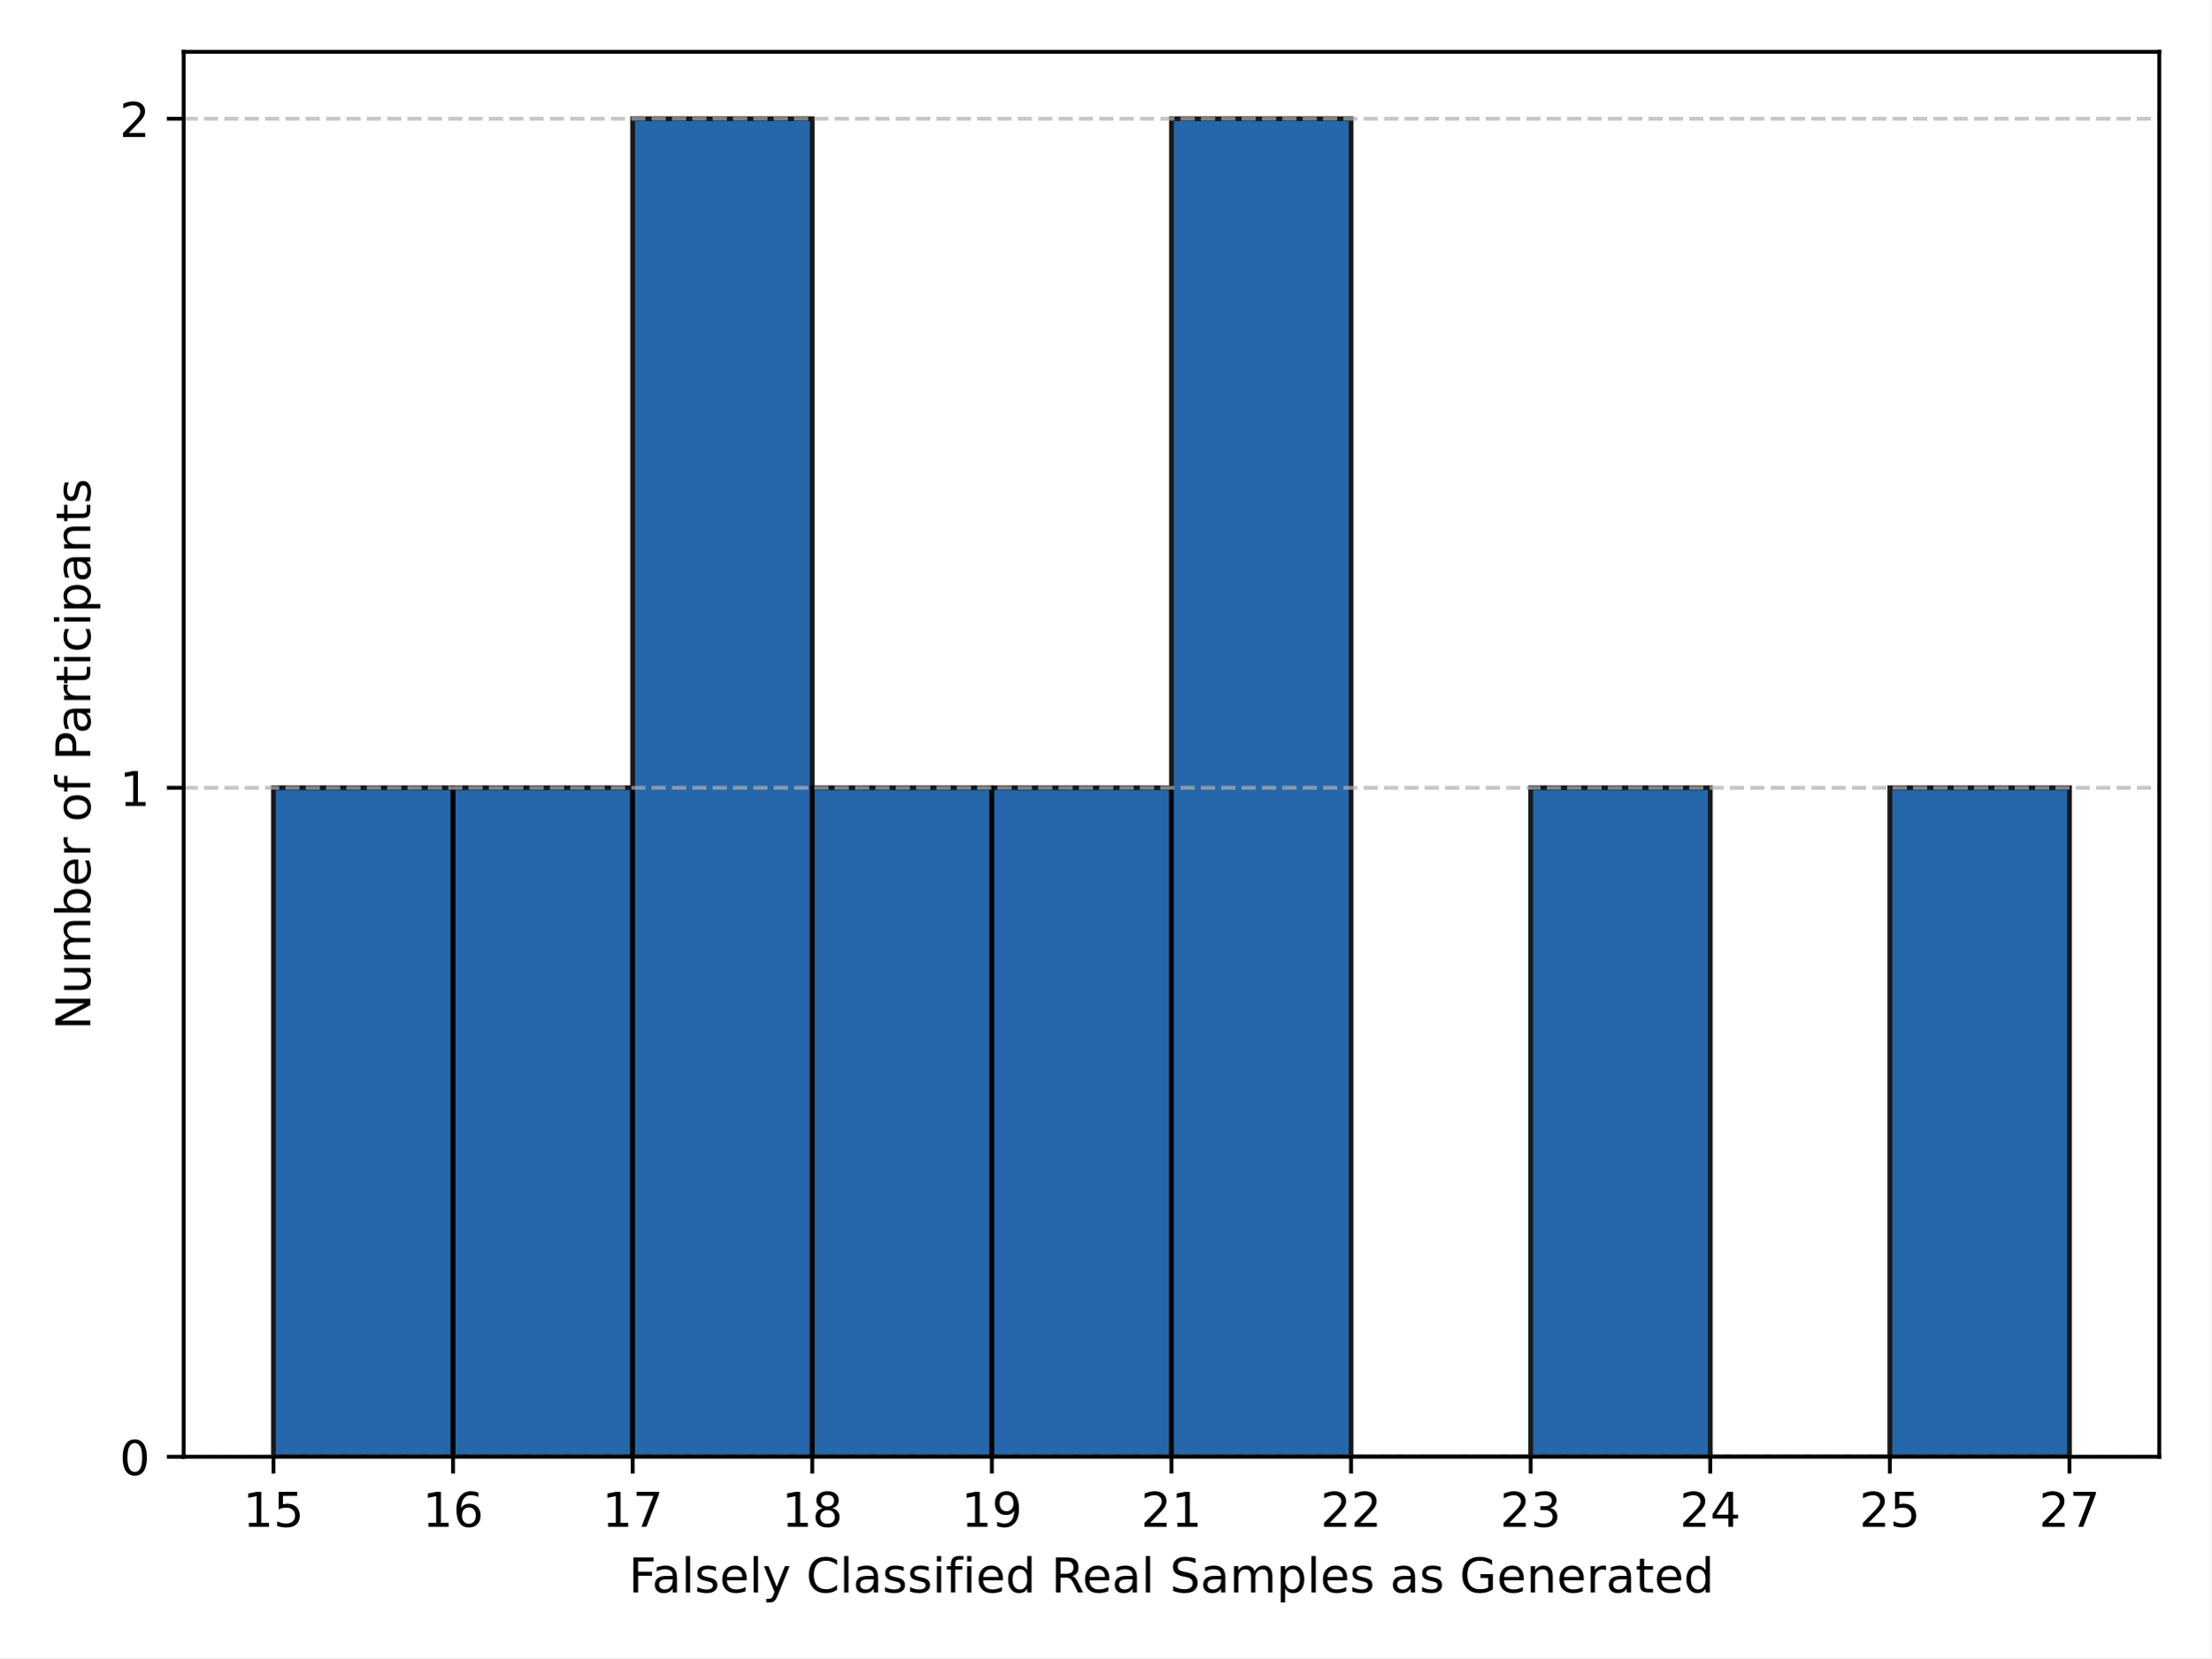
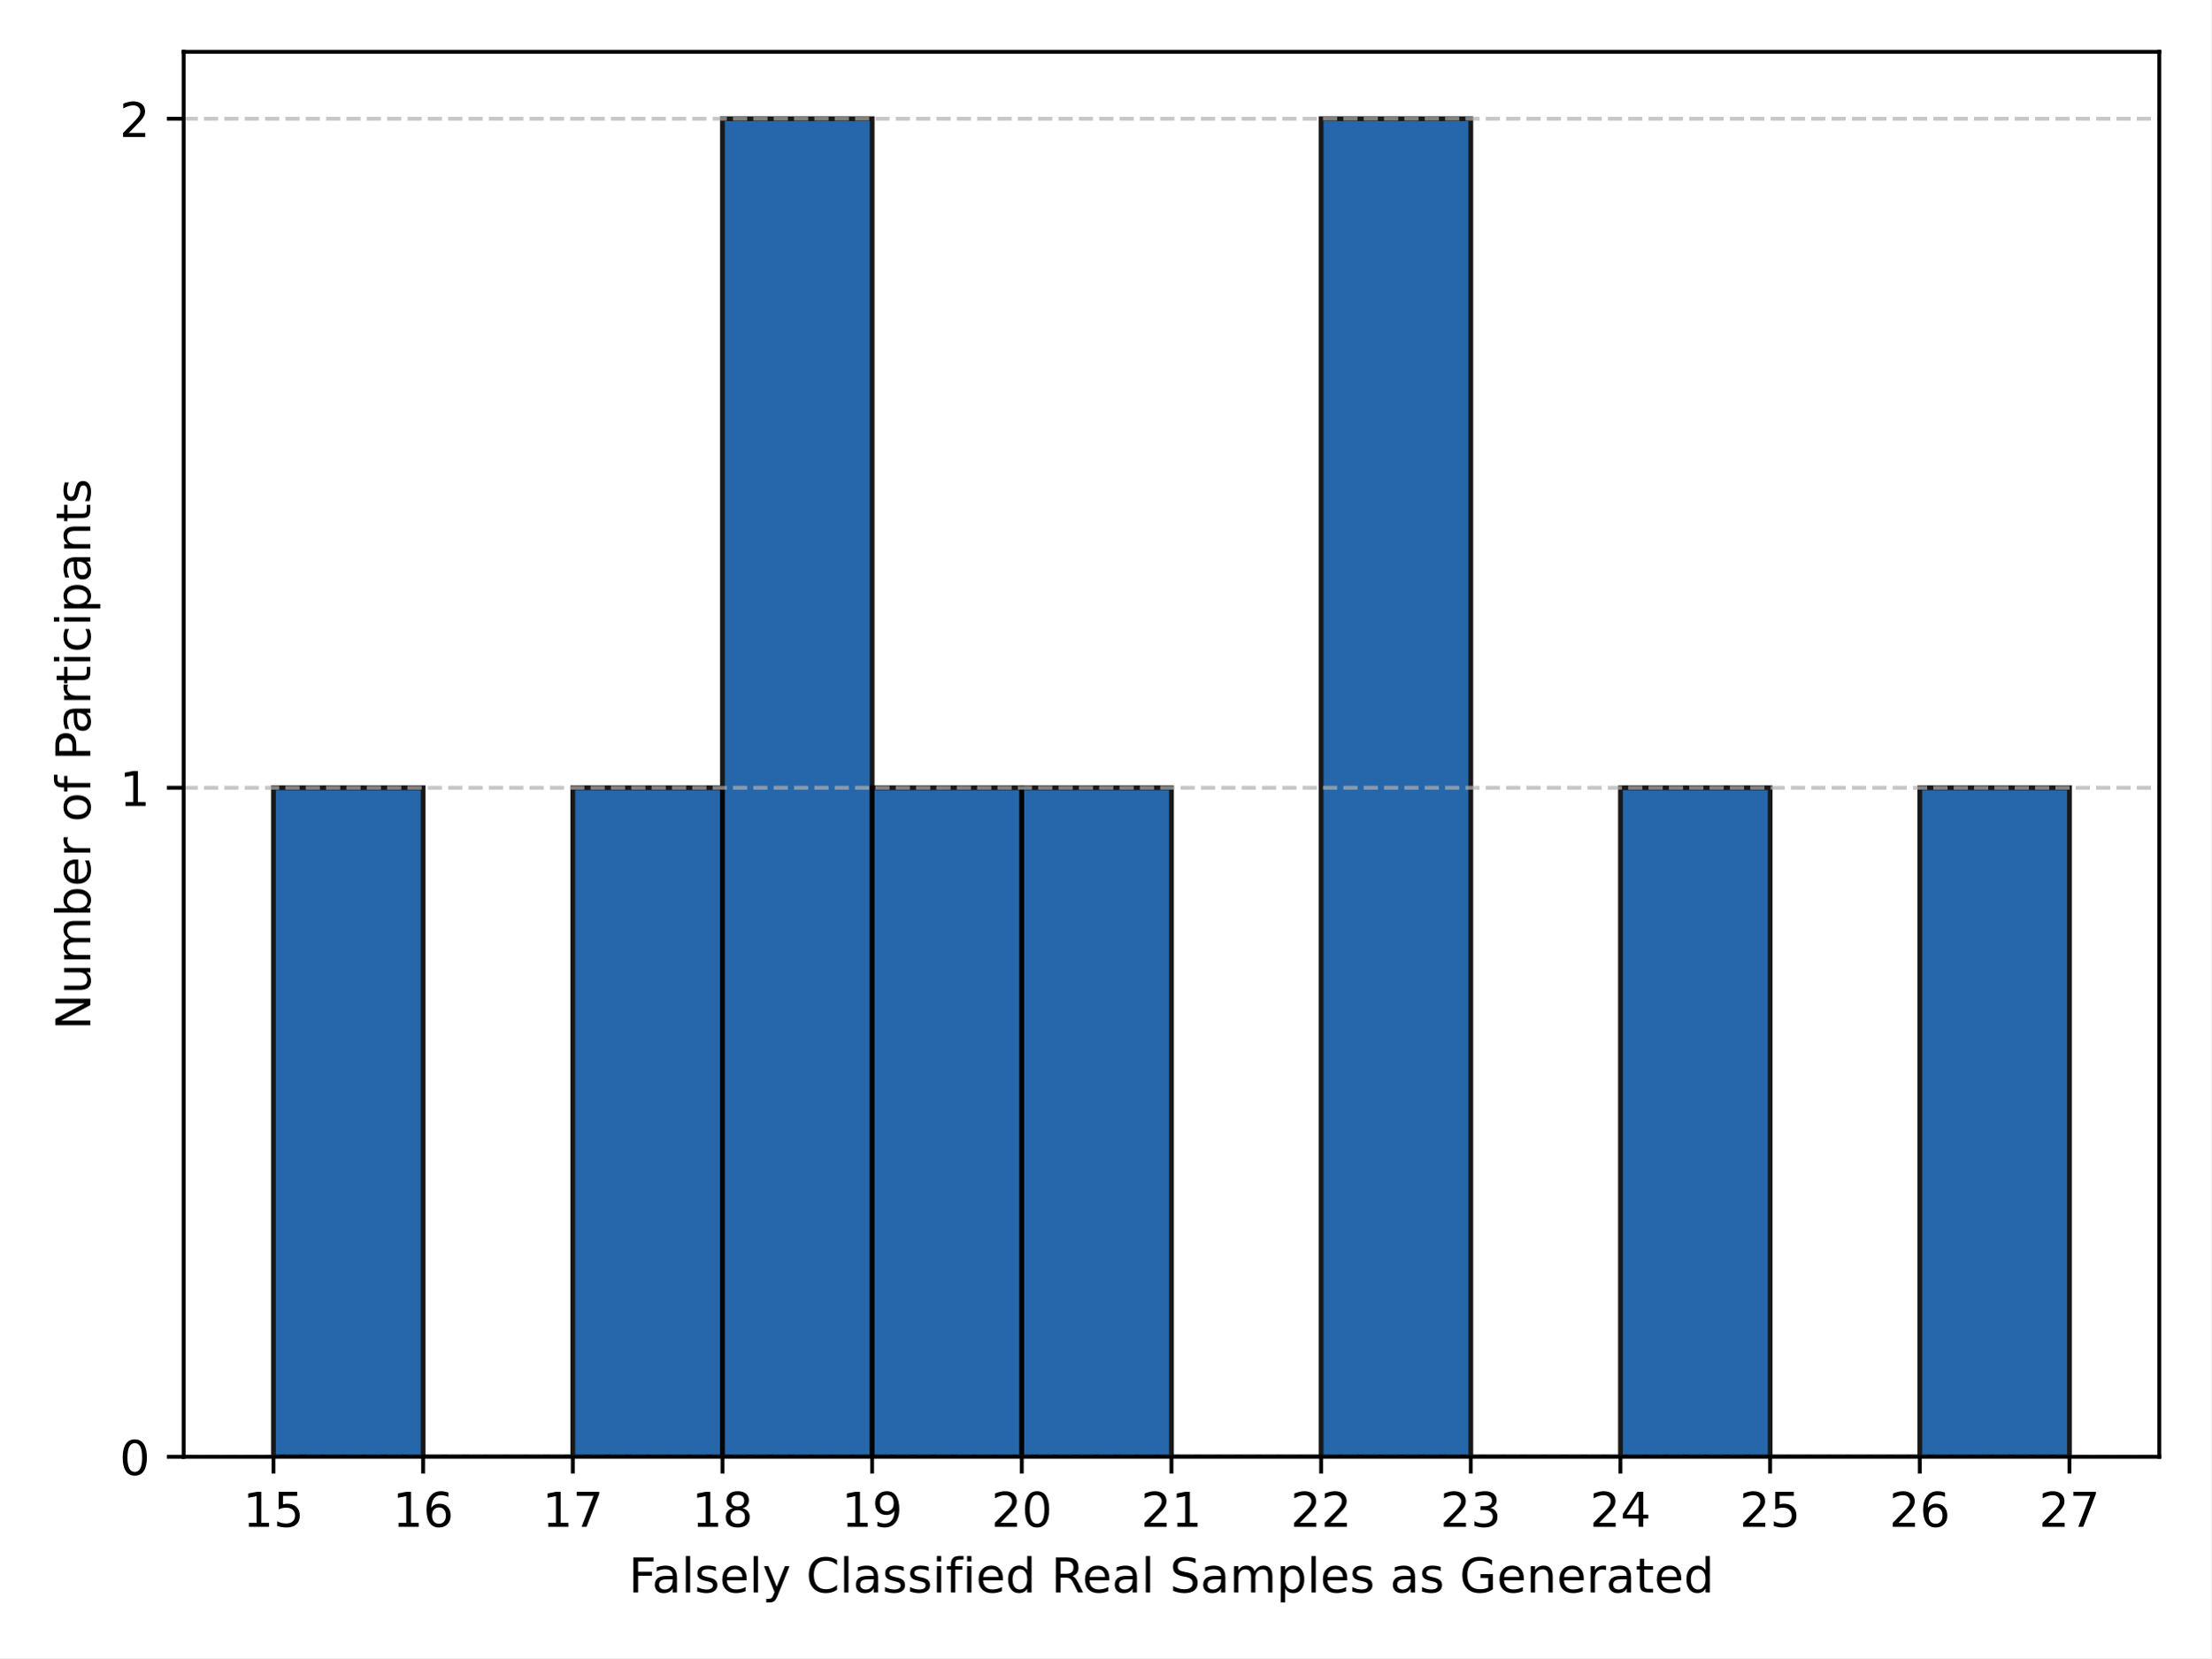
<svg xmlns="http://www.w3.org/2000/svg" xmlns:xlink="http://www.w3.org/1999/xlink" width="460.8pt" height="345.6pt" viewBox="0 0 460.8 345.6" version="1.1">
  <defs>
    <style type="text/css">*{stroke-linejoin: round; stroke-linecap: butt}</style>
  </defs>
  <g id="figure_1">
    <g id="patch_1">
      <path d="M 0 345.6  L 460.8 345.6  L 460.8 0  L 0 0  z " style="fill: #ffffff" />
    </g>
    <g id="axes_1">
      <g id="patch_2">
        <path d="M 38.27 303.64  L 450 303.64  L 450 10.8  L 38.27 10.8  z " style="fill: #ffffff" />
      </g>
      <g id="patch_3">
-         <path d="M 56.985 303.64  L 94.415 303.64  L 94.415 164.192  L 56.985 164.192  z " clip-path="url(#pb81be59c8c)" style="fill: #0d57a1; opacity: 0.9; stroke: #000000; stroke-linejoin: miter" />
+         <path d="M 56.985 303.64  L 88.177 303.64  L 88.177 164.192  L 56.985 164.192  z " clip-path="url(#p379c5cfa29)" style="fill: #0d57a1; opacity: 0.9; stroke: #000000; stroke-linejoin: miter" />
      </g>
      <g id="patch_4">
-         <path d="M 94.415 303.64  L 131.845 303.64  L 131.845 164.192  L 94.415 164.192  z " clip-path="url(#pb81be59c8c)" style="fill: #0d57a1; opacity: 0.9; stroke: #000000; stroke-linejoin: miter" />
+         <path d="M 88.177 303.64  L 119.368 303.64  L 119.368 303.64  L 88.177 303.64  z " clip-path="url(#p379c5cfa29)" style="fill: #0d57a1; opacity: 0.9; stroke: #000000; stroke-linejoin: miter" />
      </g>
      <g id="patch_5">
-         <path d="M 131.845 303.64  L 169.275 303.64  L 169.275 24.745  L 131.845 24.745  z " clip-path="url(#pb81be59c8c)" style="fill: #0d57a1; opacity: 0.9; stroke: #000000; stroke-linejoin: miter" />
+         <path d="M 119.368 303.64  L 150.56 303.64  L 150.56 164.192  L 119.368 164.192  z " clip-path="url(#p379c5cfa29)" style="fill: #0d57a1; opacity: 0.9; stroke: #000000; stroke-linejoin: miter" />
      </g>
      <g id="patch_6">
-         <path d="M 169.275 303.64  L 206.705 303.64  L 206.705 164.192  L 169.275 164.192  z " clip-path="url(#pb81be59c8c)" style="fill: #0d57a1; opacity: 0.9; stroke: #000000; stroke-linejoin: miter" />
+         <path d="M 150.56 303.64  L 181.752 303.64  L 181.752 24.745  L 150.56 24.745  z " clip-path="url(#p379c5cfa29)" style="fill: #0d57a1; opacity: 0.9; stroke: #000000; stroke-linejoin: miter" />
      </g>
      <g id="patch_7">
-         <path d="M 206.705 303.64  L 244.135 303.64  L 244.135 164.192  L 206.705 164.192  z " clip-path="url(#pb81be59c8c)" style="fill: #0d57a1; opacity: 0.9; stroke: #000000; stroke-linejoin: miter" />
+         <path d="M 181.752 303.64  L 212.943 303.64  L 212.943 164.192  L 181.752 164.192  z " clip-path="url(#p379c5cfa29)" style="fill: #0d57a1; opacity: 0.9; stroke: #000000; stroke-linejoin: miter" />
      </g>
      <g id="patch_8">
-         <path d="M 244.135 303.64  L 281.565 303.64  L 281.565 24.745  L 244.135 24.745  z " clip-path="url(#pb81be59c8c)" style="fill: #0d57a1; opacity: 0.9; stroke: #000000; stroke-linejoin: miter" />
+         <path d="M 212.943 303.64  L 244.135 303.64  L 244.135 164.192  L 212.943 164.192  z " clip-path="url(#p379c5cfa29)" style="fill: #0d57a1; opacity: 0.9; stroke: #000000; stroke-linejoin: miter" />
      </g>
      <g id="patch_9">
-         <path d="M 281.565 303.64  L 318.995 303.64  L 318.995 303.64  L 281.565 303.64  z " clip-path="url(#pb81be59c8c)" style="fill: #0d57a1; opacity: 0.9; stroke: #000000; stroke-linejoin: miter" />
+         <path d="M 244.135 303.64  L 275.327 303.64  L 275.327 303.64  L 244.135 303.64  z " clip-path="url(#p379c5cfa29)" style="fill: #0d57a1; opacity: 0.9; stroke: #000000; stroke-linejoin: miter" />
      </g>
      <g id="patch_10">
-         <path d="M 318.995 303.64  L 356.425 303.64  L 356.425 164.192  L 318.995 164.192  z " clip-path="url(#pb81be59c8c)" style="fill: #0d57a1; opacity: 0.9; stroke: #000000; stroke-linejoin: miter" />
+         <path d="M 275.327 303.64  L 306.518 303.64  L 306.518 24.745  L 275.327 24.745  z " clip-path="url(#p379c5cfa29)" style="fill: #0d57a1; opacity: 0.9; stroke: #000000; stroke-linejoin: miter" />
      </g>
      <g id="patch_11">
-         <path d="M 356.425 303.64  L 393.855 303.64  L 393.855 303.64  L 356.425 303.64  z " clip-path="url(#pb81be59c8c)" style="fill: #0d57a1; opacity: 0.9; stroke: #000000; stroke-linejoin: miter" />
+         <path d="M 306.518 303.64  L 337.71 303.64  L 337.71 303.64  L 306.518 303.64  z " clip-path="url(#p379c5cfa29)" style="fill: #0d57a1; opacity: 0.9; stroke: #000000; stroke-linejoin: miter" />
      </g>
      <g id="patch_12">
-         <path d="M 393.855 303.64  L 431.285 303.64  L 431.285 164.192  L 393.855 164.192  z " clip-path="url(#pb81be59c8c)" style="fill: #0d57a1; opacity: 0.9; stroke: #000000; stroke-linejoin: miter" />
+         <path d="M 337.71 303.64  L 368.902 303.64  L 368.902 164.192  L 337.71 164.192  z " clip-path="url(#p379c5cfa29)" style="fill: #0d57a1; opacity: 0.9; stroke: #000000; stroke-linejoin: miter" />
+       </g>
+       <g id="patch_13">
+         <path d="M 368.902 303.64  L 400.093 303.64  L 400.093 303.64  L 368.902 303.64  z " clip-path="url(#p379c5cfa29)" style="fill: #0d57a1; opacity: 0.9; stroke: #000000; stroke-linejoin: miter" />
+       </g>
+       <g id="patch_14">
+         <path d="M 400.093 303.64  L 431.285 303.64  L 431.285 164.192  L 400.093 164.192  z " clip-path="url(#p379c5cfa29)" style="fill: #0d57a1; opacity: 0.9; stroke: #000000; stroke-linejoin: miter" />
      </g>
      <g id="matplotlib.axis_1">
        <g id="xtick_1">
          <g id="line2d_1">
            <defs>
-               <path id="mfc65975e6f" d="M 0 0  L 0 3.5  " style="stroke: #000000; stroke-width: 0.8" />
+               <path id="m7f530a72d5" d="M 0 0  L 0 3.5  " style="stroke: #000000; stroke-width: 0.8" />
            </defs>
            <g>
-               <use xlink:href="#mfc65975e6f" x="56.985" y="303.64" style="stroke: #000000; stroke-width: 0.8" />
+               <use xlink:href="#m7f530a72d5" x="56.985" y="303.64" style="stroke: #000000; stroke-width: 0.8" />
            </g>
          </g>
          <g id="text_1">
            <g transform="translate(50.6225 318.2384) scale(0.1 -0.1)">
              <defs>
                <path id="DejaVuSans-31" d="M 794 531  L 1825 531  L 1825 4091  L 703 3866  L 703 4441  L 1819 4666  L 2450 4666  L 2450 531  L 3481 531  L 3481 0  L 794 0  L 794 531  z " transform="scale(0.015625)" />
                <path id="DejaVuSans-35" d="M 691 4666  L 3169 4666  L 3169 4134  L 1269 4134  L 1269 2991  Q 1406 3038 1543 3061  Q 1681 3084 1819 3084  Q 2600 3084 3056 2656  Q 3513 2228 3513 1497  Q 3513 744 3044 326  Q 2575 -91 1722 -91  Q 1428 -91 1123 -41  Q 819 9 494 109  L 494 744  Q 775 591 1075 516  Q 1375 441 1709 441  Q 2250 441 2565 725  Q 2881 1009 2881 1497  Q 2881 1984 2565 2268  Q 2250 2553 1709 2553  Q 1456 2553 1204 2497  Q 953 2441 691 2322  L 691 4666  z " transform="scale(0.015625)" />
              </defs>
              <use xlink:href="#DejaVuSans-31" />
              <use xlink:href="#DejaVuSans-35" x="63.623" />
            </g>
          </g>
        </g>
        <g id="xtick_2">
          <g id="line2d_2">
            <g>
-               <use xlink:href="#mfc65975e6f" x="94.415" y="303.64" style="stroke: #000000; stroke-width: 0.8" />
+               <use xlink:href="#m7f530a72d5" x="88.177" y="303.64" style="stroke: #000000; stroke-width: 0.8" />
            </g>
          </g>
          <g id="text_2">
-             <g transform="translate(88.0525 318.2384) scale(0.1 -0.1)">
+             <g transform="translate(81.81417 318.2384) scale(0.1 -0.1)">
              <defs>
                <path id="DejaVuSans-36" d="M 2113 2584  Q 1688 2584 1439 2293  Q 1191 2003 1191 1497  Q 1191 994 1439 701  Q 1688 409 2113 409  Q 2538 409 2786 701  Q 3034 994 3034 1497  Q 3034 2003 2786 2293  Q 2538 2584 2113 2584  z M 3366 4563  L 3366 3988  Q 3128 4100 2886 4159  Q 2644 4219 2406 4219  Q 1781 4219 1451 3797  Q 1122 3375 1075 2522  Q 1259 2794 1537 2939  Q 1816 3084 2150 3084  Q 2853 3084 3261 2657  Q 3669 2231 3669 1497  Q 3669 778 3244 343  Q 2819 -91 2113 -91  Q 1303 -91 875 529  Q 447 1150 447 2328  Q 447 3434 972 4092  Q 1497 4750 2381 4750  Q 2619 4750 2861 4703  Q 3103 4656 3366 4563  z " transform="scale(0.015625)" />
              </defs>
              <use xlink:href="#DejaVuSans-31" />
              <use xlink:href="#DejaVuSans-36" x="63.623" />
            </g>
          </g>
        </g>
        <g id="xtick_3">
          <g id="line2d_3">
            <g>
-               <use xlink:href="#mfc65975e6f" x="131.845" y="303.64" style="stroke: #000000; stroke-width: 0.8" />
+               <use xlink:href="#m7f530a72d5" x="119.368" y="303.64" style="stroke: #000000; stroke-width: 0.8" />
            </g>
          </g>
          <g id="text_3">
-             <g transform="translate(125.4825 318.2384) scale(0.1 -0.1)">
+             <g transform="translate(113.0058 318.2384) scale(0.1 -0.1)">
              <defs>
                <path id="DejaVuSans-37" d="M 525 4666  L 3525 4666  L 3525 4397  L 1831 0  L 1172 0  L 2766 4134  L 525 4134  L 525 4666  z " transform="scale(0.015625)" />
              </defs>
              <use xlink:href="#DejaVuSans-31" />
              <use xlink:href="#DejaVuSans-37" x="63.623" />
            </g>
          </g>
        </g>
        <g id="xtick_4">
          <g id="line2d_4">
            <g>
-               <use xlink:href="#mfc65975e6f" x="169.275" y="303.64" style="stroke: #000000; stroke-width: 0.8" />
+               <use xlink:href="#m7f530a72d5" x="150.56" y="303.64" style="stroke: #000000; stroke-width: 0.8" />
            </g>
          </g>
          <g id="text_4">
-             <g transform="translate(162.9125 318.2384) scale(0.1 -0.1)">
+             <g transform="translate(144.1975 318.2384) scale(0.1 -0.1)">
              <defs>
                <path id="DejaVuSans-38" d="M 2034 2216  Q 1584 2216 1326 1975  Q 1069 1734 1069 1313  Q 1069 891 1326 650  Q 1584 409 2034 409  Q 2484 409 2743 651  Q 3003 894 3003 1313  Q 3003 1734 2745 1975  Q 2488 2216 2034 2216  z M 1403 2484  Q 997 2584 770 2862  Q 544 3141 544 3541  Q 544 4100 942 4425  Q 1341 4750 2034 4750  Q 2731 4750 3128 4425  Q 3525 4100 3525 3541  Q 3525 3141 3298 2862  Q 3072 2584 2669 2484  Q 3125 2378 3379 2068  Q 3634 1759 3634 1313  Q 3634 634 3220 271  Q 2806 -91 2034 -91  Q 1263 -91 848 271  Q 434 634 434 1313  Q 434 1759 690 2068  Q 947 2378 1403 2484  z M 1172 3481  Q 1172 3119 1398 2916  Q 1625 2713 2034 2713  Q 2441 2713 2670 2916  Q 2900 3119 2900 3481  Q 2900 3844 2670 4047  Q 2441 4250 2034 4250  Q 1625 4250 1398 4047  Q 1172 3844 1172 3481  z " transform="scale(0.015625)" />
              </defs>
              <use xlink:href="#DejaVuSans-31" />
              <use xlink:href="#DejaVuSans-38" x="63.623" />
            </g>
          </g>
        </g>
        <g id="xtick_5">
          <g id="line2d_5">
            <g>
-               <use xlink:href="#mfc65975e6f" x="206.705" y="303.64" style="stroke: #000000; stroke-width: 0.8" />
+               <use xlink:href="#m7f530a72d5" x="181.752" y="303.64" style="stroke: #000000; stroke-width: 0.8" />
            </g>
          </g>
          <g id="text_5">
-             <g transform="translate(200.3425 318.2384) scale(0.1 -0.1)">
+             <g transform="translate(175.3892 318.2384) scale(0.1 -0.1)">
              <defs>
                <path id="DejaVuSans-39" d="M 703 97  L 703 672  Q 941 559 1184 500  Q 1428 441 1663 441  Q 2288 441 2617 861  Q 2947 1281 2994 2138  Q 2813 1869 2534 1725  Q 2256 1581 1919 1581  Q 1219 1581 811 2004  Q 403 2428 403 3163  Q 403 3881 828 4315  Q 1253 4750 1959 4750  Q 2769 4750 3195 4129  Q 3622 3509 3622 2328  Q 3622 1225 3098 567  Q 2575 -91 1691 -91  Q 1453 -91 1209 -44  Q 966 3 703 97  z M 1959 2075  Q 2384 2075 2632 2365  Q 2881 2656 2881 3163  Q 2881 3666 2632 3958  Q 2384 4250 1959 4250  Q 1534 4250 1286 3958  Q 1038 3666 1038 3163  Q 1038 2656 1286 2365  Q 1534 2075 1959 2075  z " transform="scale(0.015625)" />
              </defs>
              <use xlink:href="#DejaVuSans-31" />
              <use xlink:href="#DejaVuSans-39" x="63.623" />
            </g>
          </g>
        </g>
        <g id="xtick_6">
          <g id="line2d_6">
            <g>
-               <use xlink:href="#mfc65975e6f" x="244.135" y="303.64" style="stroke: #000000; stroke-width: 0.8" />
+               <use xlink:href="#m7f530a72d5" x="212.943" y="303.64" style="stroke: #000000; stroke-width: 0.8" />
            </g>
          </g>
          <g id="text_6">
-             <g transform="translate(237.7725 318.2384) scale(0.1 -0.1)">
+             <g transform="translate(206.5808 318.2384) scale(0.1 -0.1)">
              <defs>
                <path id="DejaVuSans-32" d="M 1228 531  L 3431 531  L 3431 0  L 469 0  L 469 531  Q 828 903 1448 1529  Q 2069 2156 2228 2338  Q 2531 2678 2651 2914  Q 2772 3150 2772 3378  Q 2772 3750 2511 3984  Q 2250 4219 1831 4219  Q 1534 4219 1204 4116  Q 875 4013 500 3803  L 500 4441  Q 881 4594 1212 4672  Q 1544 4750 1819 4750  Q 2544 4750 2975 4387  Q 3406 4025 3406 3419  Q 3406 3131 3298 2873  Q 3191 2616 2906 2266  Q 2828 2175 2409 1742  Q 1991 1309 1228 531  z " transform="scale(0.015625)" />
-               </defs>
-               <use xlink:href="#DejaVuSans-32" />
-               <use xlink:href="#DejaVuSans-31" x="63.623" />
+                 <path id="DejaVuSans-30" d="M 2034 4250  Q 1547 4250 1301 3770  Q 1056 3291 1056 2328  Q 1056 1369 1301 889  Q 1547 409 2034 409  Q 2525 409 2770 889  Q 3016 1369 3016 2328  Q 3016 3291 2770 3770  Q 2525 4250 2034 4250  z M 2034 4750  Q 2819 4750 3233 4129  Q 3647 3509 3647 2328  Q 3647 1150 3233 529  Q 2819 -91 2034 -91  Q 1250 -91 836 529  Q 422 1150 422 2328  Q 422 3509 836 4129  Q 1250 4750 2034 4750  z " transform="scale(0.015625)" />
+               </defs>
+               <use xlink:href="#DejaVuSans-32" />
+               <use xlink:href="#DejaVuSans-30" x="63.623" />
            </g>
          </g>
        </g>
        <g id="xtick_7">
          <g id="line2d_7">
            <g>
-               <use xlink:href="#mfc65975e6f" x="281.565" y="303.64" style="stroke: #000000; stroke-width: 0.8" />
+               <use xlink:href="#m7f530a72d5" x="244.135" y="303.64" style="stroke: #000000; stroke-width: 0.8" />
            </g>
          </g>
          <g id="text_7">
-             <g transform="translate(275.2025 318.2384) scale(0.1 -0.1)">
-               <use xlink:href="#DejaVuSans-32" />
-               <use xlink:href="#DejaVuSans-32" x="63.623" />
+             <g transform="translate(237.7725 318.2384) scale(0.1 -0.1)">
+               <use xlink:href="#DejaVuSans-32" />
+               <use xlink:href="#DejaVuSans-31" x="63.623" />
            </g>
          </g>
        </g>
        <g id="xtick_8">
          <g id="line2d_8">
            <g>
-               <use xlink:href="#mfc65975e6f" x="318.995" y="303.64" style="stroke: #000000; stroke-width: 0.8" />
+               <use xlink:href="#m7f530a72d5" x="275.327" y="303.64" style="stroke: #000000; stroke-width: 0.8" />
            </g>
          </g>
          <g id="text_8">
-             <g transform="translate(312.6325 318.2384) scale(0.1 -0.1)">
-               <defs>
-                 <path id="DejaVuSans-33" d="M 2597 2516  Q 3050 2419 3304 2112  Q 3559 1806 3559 1356  Q 3559 666 3084 287  Q 2609 -91 1734 -91  Q 1441 -91 1130 -33  Q 819 25 488 141  L 488 750  Q 750 597 1062 519  Q 1375 441 1716 441  Q 2309 441 2620 675  Q 2931 909 2931 1356  Q 2931 1769 2642 2001  Q 2353 2234 1838 2234  L 1294 2234  L 1294 2753  L 1863 2753  Q 2328 2753 2575 2939  Q 2822 3125 2822 3475  Q 2822 3834 2567 4026  Q 2313 4219 1838 4219  Q 1578 4219 1281 4162  Q 984 4106 628 3988  L 628 4550  Q 988 4650 1302 4700  Q 1616 4750 1894 4750  Q 2613 4750 3031 4423  Q 3450 4097 3450 3541  Q 3450 3153 3228 2886  Q 3006 2619 2597 2516  z " transform="scale(0.015625)" />
-               </defs>
-               <use xlink:href="#DejaVuSans-32" />
-               <use xlink:href="#DejaVuSans-33" x="63.623" />
+             <g transform="translate(268.9642 318.2384) scale(0.1 -0.1)">
+               <use xlink:href="#DejaVuSans-32" />
+               <use xlink:href="#DejaVuSans-32" x="63.623" />
            </g>
          </g>
        </g>
        <g id="xtick_9">
          <g id="line2d_9">
            <g>
-               <use xlink:href="#mfc65975e6f" x="356.425" y="303.64" style="stroke: #000000; stroke-width: 0.8" />
+               <use xlink:href="#m7f530a72d5" x="306.518" y="303.64" style="stroke: #000000; stroke-width: 0.8" />
            </g>
          </g>
          <g id="text_9">
-             <g transform="translate(350.0625 318.2384) scale(0.1 -0.1)">
-               <defs>
-                 <path id="DejaVuSans-34" d="M 2419 4116  L 825 1625  L 2419 1625  L 2419 4116  z M 2253 4666  L 3047 4666  L 3047 1625  L 3713 1625  L 3713 1100  L 3047 1100  L 3047 0  L 2419 0  L 2419 1100  L 313 1100  L 313 1709  L 2253 4666  z " transform="scale(0.015625)" />
-               </defs>
-               <use xlink:href="#DejaVuSans-32" />
-               <use xlink:href="#DejaVuSans-34" x="63.623" />
+             <g transform="translate(300.1558 318.2384) scale(0.1 -0.1)">
+               <defs>
+                 <path id="DejaVuSans-33" d="M 2597 2516  Q 3050 2419 3304 2112  Q 3559 1806 3559 1356  Q 3559 666 3084 287  Q 2609 -91 1734 -91  Q 1441 -91 1130 -33  Q 819 25 488 141  L 488 750  Q 750 597 1062 519  Q 1375 441 1716 441  Q 2309 441 2620 675  Q 2931 909 2931 1356  Q 2931 1769 2642 2001  Q 2353 2234 1838 2234  L 1294 2234  L 1294 2753  L 1863 2753  Q 2328 2753 2575 2939  Q 2822 3125 2822 3475  Q 2822 3834 2567 4026  Q 2313 4219 1838 4219  Q 1578 4219 1281 4162  Q 984 4106 628 3988  L 628 4550  Q 988 4650 1302 4700  Q 1616 4750 1894 4750  Q 2613 4750 3031 4423  Q 3450 4097 3450 3541  Q 3450 3153 3228 2886  Q 3006 2619 2597 2516  z " transform="scale(0.015625)" />
+               </defs>
+               <use xlink:href="#DejaVuSans-32" />
+               <use xlink:href="#DejaVuSans-33" x="63.623" />
            </g>
          </g>
        </g>
        <g id="xtick_10">
          <g id="line2d_10">
            <g>
-               <use xlink:href="#mfc65975e6f" x="393.855" y="303.64" style="stroke: #000000; stroke-width: 0.8" />
+               <use xlink:href="#m7f530a72d5" x="337.71" y="303.64" style="stroke: #000000; stroke-width: 0.8" />
            </g>
          </g>
          <g id="text_10">
-             <g transform="translate(387.4925 318.2384) scale(0.1 -0.1)">
-               <use xlink:href="#DejaVuSans-32" />
-               <use xlink:href="#DejaVuSans-35" x="63.623" />
+             <g transform="translate(331.3475 318.2384) scale(0.1 -0.1)">
+               <defs>
+                 <path id="DejaVuSans-34" d="M 2419 4116  L 825 1625  L 2419 1625  L 2419 4116  z M 2253 4666  L 3047 4666  L 3047 1625  L 3713 1625  L 3713 1100  L 3047 1100  L 3047 0  L 2419 0  L 2419 1100  L 313 1100  L 313 1709  L 2253 4666  z " transform="scale(0.015625)" />
+               </defs>
+               <use xlink:href="#DejaVuSans-32" />
+               <use xlink:href="#DejaVuSans-34" x="63.623" />
            </g>
          </g>
        </g>
        <g id="xtick_11">
          <g id="line2d_11">
            <g>
-               <use xlink:href="#mfc65975e6f" x="431.285" y="303.64" style="stroke: #000000; stroke-width: 0.8" />
+               <use xlink:href="#m7f530a72d5" x="368.902" y="303.64" style="stroke: #000000; stroke-width: 0.8" />
            </g>
          </g>
          <g id="text_11">
+             <g transform="translate(362.5392 318.2384) scale(0.1 -0.1)">
+               <use xlink:href="#DejaVuSans-32" />
+               <use xlink:href="#DejaVuSans-35" x="63.623" />
+             </g>
+           </g>
+         </g>
+         <g id="xtick_12">
+           <g id="line2d_12">
+             <g>
+               <use xlink:href="#m7f530a72d5" x="400.093" y="303.64" style="stroke: #000000; stroke-width: 0.8" />
+             </g>
+           </g>
+           <g id="text_12">
+             <g transform="translate(393.7308 318.2384) scale(0.1 -0.1)">
+               <use xlink:href="#DejaVuSans-32" />
+               <use xlink:href="#DejaVuSans-36" x="63.623" />
+             </g>
+           </g>
+         </g>
+         <g id="xtick_13">
+           <g id="line2d_13">
+             <g>
+               <use xlink:href="#m7f530a72d5" x="431.285" y="303.64" style="stroke: #000000; stroke-width: 0.8" />
+             </g>
+           </g>
+           <g id="text_13">
            <g transform="translate(424.9225 318.2384) scale(0.1 -0.1)">
              <use xlink:href="#DejaVuSans-32" />
              <use xlink:href="#DejaVuSans-37" x="63.623" />
            </g>
          </g>
        </g>
-         <g id="text_12">
+         <g id="text_14">
          <g transform="translate(131.017 331.9166) scale(0.1 -0.1)">
            <defs>
              <path id="DejaVuSans-46" d="M 628 4666  L 3309 4666  L 3309 4134  L 1259 4134  L 1259 2759  L 3109 2759  L 3109 2228  L 1259 2228  L 1259 0  L 628 0  L 628 4666  z " transform="scale(0.015625)" />
              <path id="DejaVuSans-61" d="M 2194 1759  Q 1497 1759 1228 1600  Q 959 1441 959 1056  Q 959 750 1161 570  Q 1363 391 1709 391  Q 2188 391 2477 730  Q 2766 1069 2766 1631  L 2766 1759  L 2194 1759  z M 3341 1997  L 3341 0  L 2766 0  L 2766 531  Q 2569 213 2275 61  Q 1981 -91 1556 -91  Q 1019 -91 701 211  Q 384 513 384 1019  Q 384 1609 779 1909  Q 1175 2209 1959 2209  L 2766 2209  L 2766 2266  Q 2766 2663 2505 2880  Q 2244 3097 1772 3097  Q 1472 3097 1187 3025  Q 903 2953 641 2809  L 641 3341  Q 956 3463 1253 3523  Q 1550 3584 1831 3584  Q 2591 3584 2966 3190  Q 3341 2797 3341 1997  z " transform="scale(0.015625)" />
              <path id="DejaVuSans-6c" d="M 603 4863  L 1178 4863  L 1178 0  L 603 0  L 603 4863  z " transform="scale(0.015625)" />
              <path id="DejaVuSans-73" d="M 2834 3397  L 2834 2853  Q 2591 2978 2328 3040  Q 2066 3103 1784 3103  Q 1356 3103 1142 2972  Q 928 2841 928 2578  Q 928 2378 1081 2264  Q 1234 2150 1697 2047  L 1894 2003  Q 2506 1872 2764 1633  Q 3022 1394 3022 966  Q 3022 478 2636 193  Q 2250 -91 1575 -91  Q 1294 -91 989 -36  Q 684 19 347 128  L 347 722  Q 666 556 975 473  Q 1284 391 1588 391  Q 1994 391 2212 530  Q 2431 669 2431 922  Q 2431 1156 2273 1281  Q 2116 1406 1581 1522  L 1381 1569  Q 847 1681 609 1914  Q 372 2147 372 2553  Q 372 3047 722 3315  Q 1072 3584 1716 3584  Q 2034 3584 2315 3537  Q 2597 3491 2834 3397  z " transform="scale(0.015625)" />
              <path id="DejaVuSans-65" d="M 3597 1894  L 3597 1613  L 953 1613  Q 991 1019 1311 708  Q 1631 397 2203 397  Q 2534 397 2845 478  Q 3156 559 3463 722  L 3463 178  Q 3153 47 2828 -22  Q 2503 -91 2169 -91  Q 1331 -91 842 396  Q 353 884 353 1716  Q 353 2575 817 3079  Q 1281 3584 2069 3584  Q 2775 3584 3186 3129  Q 3597 2675 3597 1894  z M 3022 2063  Q 3016 2534 2758 2815  Q 2500 3097 2075 3097  Q 1594 3097 1305 2825  Q 1016 2553 972 2059  L 3022 2063  z " transform="scale(0.015625)" />
              <path id="DejaVuSans-79" d="M 2059 -325  Q 1816 -950 1584 -1140  Q 1353 -1331 966 -1331  L 506 -1331  L 506 -850  L 844 -850  Q 1081 -850 1212 -737  Q 1344 -625 1503 -206  L 1606 56  L 191 3500  L 800 3500  L 1894 763  L 2988 3500  L 3597 3500  L 2059 -325  z " transform="scale(0.015625)" />
              <path id="DejaVuSans-20" transform="scale(0.015625)" />
              <path id="DejaVuSans-43" d="M 4122 4306  L 4122 3641  Q 3803 3938 3442 4084  Q 3081 4231 2675 4231  Q 1875 4231 1450 3742  Q 1025 3253 1025 2328  Q 1025 1406 1450 917  Q 1875 428 2675 428  Q 3081 428 3442 575  Q 3803 722 4122 1019  L 4122 359  Q 3791 134 3420 21  Q 3050 -91 2638 -91  Q 1578 -91 968 557  Q 359 1206 359 2328  Q 359 3453 968 4101  Q 1578 4750 2638 4750  Q 3056 4750 3426 4639  Q 3797 4528 4122 4306  z " transform="scale(0.015625)" />
              <path id="DejaVuSans-69" d="M 603 3500  L 1178 3500  L 1178 0  L 603 0  L 603 3500  z M 603 4863  L 1178 4863  L 1178 4134  L 603 4134  L 603 4863  z " transform="scale(0.015625)" />
              <path id="DejaVuSans-66" d="M 2375 4863  L 2375 4384  L 1825 4384  Q 1516 4384 1395 4259  Q 1275 4134 1275 3809  L 1275 3500  L 2222 3500  L 2222 3053  L 1275 3053  L 1275 0  L 697 0  L 697 3053  L 147 3053  L 147 3500  L 697 3500  L 697 3744  Q 697 4328 969 4595  Q 1241 4863 1831 4863  L 2375 4863  z " transform="scale(0.015625)" />
              <path id="DejaVuSans-64" d="M 2906 2969  L 2906 4863  L 3481 4863  L 3481 0  L 2906 0  L 2906 525  Q 2725 213 2448 61  Q 2172 -91 1784 -91  Q 1150 -91 751 415  Q 353 922 353 1747  Q 353 2572 751 3078  Q 1150 3584 1784 3584  Q 2172 3584 2448 3432  Q 2725 3281 2906 2969  z M 947 1747  Q 947 1113 1208 752  Q 1469 391 1925 391  Q 2381 391 2643 752  Q 2906 1113 2906 1747  Q 2906 2381 2643 2742  Q 2381 3103 1925 3103  Q 1469 3103 1208 2742  Q 947 2381 947 1747  z " transform="scale(0.015625)" />
              <path id="DejaVuSans-52" d="M 2841 2188  Q 3044 2119 3236 1894  Q 3428 1669 3622 1275  L 4263 0  L 3584 0  L 2988 1197  Q 2756 1666 2539 1819  Q 2322 1972 1947 1972  L 1259 1972  L 1259 0  L 628 0  L 628 4666  L 2053 4666  Q 2853 4666 3247 4331  Q 3641 3997 3641 3322  Q 3641 2881 3436 2590  Q 3231 2300 2841 2188  z M 1259 4147  L 1259 2491  L 2053 2491  Q 2509 2491 2742 2702  Q 2975 2913 2975 3322  Q 2975 3731 2742 3939  Q 2509 4147 2053 4147  L 1259 4147  z " transform="scale(0.015625)" />
              <path id="DejaVuSans-53" d="M 3425 4513  L 3425 3897  Q 3066 4069 2747 4153  Q 2428 4238 2131 4238  Q 1616 4238 1336 4038  Q 1056 3838 1056 3469  Q 1056 3159 1242 3001  Q 1428 2844 1947 2747  L 2328 2669  Q 3034 2534 3370 2195  Q 3706 1856 3706 1288  Q 3706 609 3251 259  Q 2797 -91 1919 -91  Q 1588 -91 1214 -16  Q 841 59 441 206  L 441 856  Q 825 641 1194 531  Q 1563 422 1919 422  Q 2459 422 2753 634  Q 3047 847 3047 1241  Q 3047 1584 2836 1778  Q 2625 1972 2144 2069  L 1759 2144  Q 1053 2284 737 2584  Q 422 2884 422 3419  Q 422 4038 858 4394  Q 1294 4750 2059 4750  Q 2388 4750 2728 4690  Q 3069 4631 3425 4513  z " transform="scale(0.015625)" />
              <path id="DejaVuSans-6d" d="M 3328 2828  Q 3544 3216 3844 3400  Q 4144 3584 4550 3584  Q 5097 3584 5394 3201  Q 5691 2819 5691 2113  L 5691 0  L 5113 0  L 5113 2094  Q 5113 2597 4934 2840  Q 4756 3084 4391 3084  Q 3944 3084 3684 2787  Q 3425 2491 3425 1978  L 3425 0  L 2847 0  L 2847 2094  Q 2847 2600 2669 2842  Q 2491 3084 2119 3084  Q 1678 3084 1418 2786  Q 1159 2488 1159 1978  L 1159 0  L 581 0  L 581 3500  L 1159 3500  L 1159 2956  Q 1356 3278 1631 3431  Q 1906 3584 2284 3584  Q 2666 3584 2933 3390  Q 3200 3197 3328 2828  z " transform="scale(0.015625)" />
              <path id="DejaVuSans-70" d="M 1159 525  L 1159 -1331  L 581 -1331  L 581 3500  L 1159 3500  L 1159 2969  Q 1341 3281 1617 3432  Q 1894 3584 2278 3584  Q 2916 3584 3314 3078  Q 3713 2572 3713 1747  Q 3713 922 3314 415  Q 2916 -91 2278 -91  Q 1894 -91 1617 61  Q 1341 213 1159 525  z M 3116 1747  Q 3116 2381 2855 2742  Q 2594 3103 2138 3103  Q 1681 3103 1420 2742  Q 1159 2381 1159 1747  Q 1159 1113 1420 752  Q 1681 391 2138 391  Q 2594 391 2855 752  Q 3116 1113 3116 1747  z " transform="scale(0.015625)" />
              <path id="DejaVuSans-47" d="M 3809 666  L 3809 1919  L 2778 1919  L 2778 2438  L 4434 2438  L 4434 434  Q 4069 175 3628 42  Q 3188 -91 2688 -91  Q 1594 -91 976 548  Q 359 1188 359 2328  Q 359 3472 976 4111  Q 1594 4750 2688 4750  Q 3144 4750 3555 4637  Q 3966 4525 4313 4306  L 4313 3634  Q 3963 3931 3569 4081  Q 3175 4231 2741 4231  Q 1884 4231 1454 3753  Q 1025 3275 1025 2328  Q 1025 1384 1454 906  Q 1884 428 2741 428  Q 3075 428 3337 486  Q 3600 544 3809 666  z " transform="scale(0.015625)" />
              <path id="DejaVuSans-6e" d="M 3513 2113  L 3513 0  L 2938 0  L 2938 2094  Q 2938 2591 2744 2837  Q 2550 3084 2163 3084  Q 1697 3084 1428 2787  Q 1159 2491 1159 1978  L 1159 0  L 581 0  L 581 3500  L 1159 3500  L 1159 2956  Q 1366 3272 1645 3428  Q 1925 3584 2291 3584  Q 2894 3584 3203 3211  Q 3513 2838 3513 2113  z " transform="scale(0.015625)" />
              <path id="DejaVuSans-72" d="M 2631 2963  Q 2534 3019 2420 3045  Q 2306 3072 2169 3072  Q 1681 3072 1420 2755  Q 1159 2438 1159 1844  L 1159 0  L 581 0  L 581 3500  L 1159 3500  L 1159 2956  Q 1341 3275 1631 3429  Q 1922 3584 2338 3584  Q 2397 3584 2469 3576  Q 2541 3569 2628 3553  L 2631 2963  z " transform="scale(0.015625)" />
              <path id="DejaVuSans-74" d="M 1172 4494  L 1172 3500  L 2356 3500  L 2356 3053  L 1172 3053  L 1172 1153  Q 1172 725 1289 603  Q 1406 481 1766 481  L 2356 481  L 2356 0  L 1766 0  Q 1100 0 847 248  Q 594 497 594 1153  L 594 3053  L 172 3053  L 172 3500  L 594 3500  L 594 4494  L 1172 4494  z " transform="scale(0.015625)" />
            </defs>
            <use xlink:href="#DejaVuSans-46" />
            <use xlink:href="#DejaVuSans-61" x="48.395" />
            <use xlink:href="#DejaVuSans-6c" x="109.674" />
            <use xlink:href="#DejaVuSans-73" x="137.457" />
            <use xlink:href="#DejaVuSans-65" x="189.557" />
            <use xlink:href="#DejaVuSans-6c" x="251.08" />
            <use xlink:href="#DejaVuSans-79" x="278.863" />
            <use xlink:href="#DejaVuSans-20" x="338.043" />
            <use xlink:href="#DejaVuSans-43" x="369.83" />
            <use xlink:href="#DejaVuSans-6c" x="439.654" />
            <use xlink:href="#DejaVuSans-61" x="467.438" />
            <use xlink:href="#DejaVuSans-73" x="528.717" />
            <use xlink:href="#DejaVuSans-73" x="580.816" />
            <use xlink:href="#DejaVuSans-69" x="632.916" />
            <use xlink:href="#DejaVuSans-66" x="660.699" />
            <use xlink:href="#DejaVuSans-69" x="695.904" />
            <use xlink:href="#DejaVuSans-65" x="723.688" />
            <use xlink:href="#DejaVuSans-64" x="785.211" />
            <use xlink:href="#DejaVuSans-20" x="848.688" />
            <use xlink:href="#DejaVuSans-52" x="880.475" />
            <use xlink:href="#DejaVuSans-65" x="945.457" />
            <use xlink:href="#DejaVuSans-61" x="1006.98" />
            <use xlink:href="#DejaVuSans-6c" x="1068.26" />
            <use xlink:href="#DejaVuSans-20" x="1096.043" />
            <use xlink:href="#DejaVuSans-53" x="1127.83" />
            <use xlink:href="#DejaVuSans-61" x="1191.307" />
            <use xlink:href="#DejaVuSans-6d" x="1252.586" />
            <use xlink:href="#DejaVuSans-70" x="1349.998" />
            <use xlink:href="#DejaVuSans-6c" x="1413.475" />
            <use xlink:href="#DejaVuSans-65" x="1441.258" />
            <use xlink:href="#DejaVuSans-73" x="1502.781" />
            <use xlink:href="#DejaVuSans-20" x="1554.881" />
            <use xlink:href="#DejaVuSans-61" x="1586.668" />
            <use xlink:href="#DejaVuSans-73" x="1647.947" />
            <use xlink:href="#DejaVuSans-20" x="1700.047" />
            <use xlink:href="#DejaVuSans-47" x="1731.834" />
            <use xlink:href="#DejaVuSans-65" x="1809.324" />
            <use xlink:href="#DejaVuSans-6e" x="1870.848" />
            <use xlink:href="#DejaVuSans-65" x="1934.227" />
            <use xlink:href="#DejaVuSans-72" x="1995.75" />
            <use xlink:href="#DejaVuSans-61" x="2036.863" />
            <use xlink:href="#DejaVuSans-74" x="2098.143" />
            <use xlink:href="#DejaVuSans-65" x="2137.352" />
            <use xlink:href="#DejaVuSans-64" x="2198.875" />
          </g>
        </g>
      </g>
      <g id="matplotlib.axis_2">
        <g id="ytick_1">
-           <g id="line2d_12">
-             <path d="M 38.27 303.64  L 450 303.64  " clip-path="url(#pb81be59c8c)" style="fill: none; stroke-dasharray: 2.96,1.28; stroke-dashoffset: 0; stroke: #b0b0b0; stroke-opacity: 0.7; stroke-width: 0.8" />
-           </g>
-           <g id="line2d_13">
+           <g id="line2d_14">
+             <path d="M 38.27 303.64  L 450 303.64  " clip-path="url(#p379c5cfa29)" style="fill: none; stroke-dasharray: 2.96,1.28; stroke-dashoffset: 0; stroke: #b0b0b0; stroke-opacity: 0.7; stroke-width: 0.8" />
+           </g>
+           <g id="line2d_15">
            <defs>
-               <path id="m297a84105c" d="M 0 0  L -3.5 0  " style="stroke: #000000; stroke-width: 0.8" />
+               <path id="me302645e6a" d="M 0 0  L -3.5 0  " style="stroke: #000000; stroke-width: 0.8" />
            </defs>
            <g>
-               <use xlink:href="#m297a84105c" x="38.27" y="303.64" style="stroke: #000000; stroke-width: 0.8" />
-             </g>
-           </g>
-           <g id="text_13">
+               <use xlink:href="#me302645e6a" x="38.27" y="303.64" style="stroke: #000000; stroke-width: 0.8" />
+             </g>
+           </g>
+           <g id="text_15">
            <g transform="translate(24.9075 307.4392) scale(0.1 -0.1)">
-               <defs>
-                 <path id="DejaVuSans-30" d="M 2034 4250  Q 1547 4250 1301 3770  Q 1056 3291 1056 2328  Q 1056 1369 1301 889  Q 1547 409 2034 409  Q 2525 409 2770 889  Q 3016 1369 3016 2328  Q 3016 3291 2770 3770  Q 2525 4250 2034 4250  z M 2034 4750  Q 2819 4750 3233 4129  Q 3647 3509 3647 2328  Q 3647 1150 3233 529  Q 2819 -91 2034 -91  Q 1250 -91 836 529  Q 422 1150 422 2328  Q 422 3509 836 4129  Q 1250 4750 2034 4750  z " transform="scale(0.015625)" />
-               </defs>
              <use xlink:href="#DejaVuSans-30" />
            </g>
          </g>
        </g>
        <g id="ytick_2">
-           <g id="line2d_14">
-             <path d="M 38.27 164.192  L 450 164.192  " clip-path="url(#pb81be59c8c)" style="fill: none; stroke-dasharray: 2.96,1.28; stroke-dashoffset: 0; stroke: #b0b0b0; stroke-opacity: 0.7; stroke-width: 0.8" />
-           </g>
-           <g id="line2d_15">
-             <g>
-               <use xlink:href="#m297a84105c" x="38.27" y="164.192" style="stroke: #000000; stroke-width: 0.8" />
-             </g>
-           </g>
-           <g id="text_14">
+           <g id="line2d_16">
+             <path d="M 38.27 164.192  L 450 164.192  " clip-path="url(#p379c5cfa29)" style="fill: none; stroke-dasharray: 2.96,1.28; stroke-dashoffset: 0; stroke: #b0b0b0; stroke-opacity: 0.7; stroke-width: 0.8" />
+           </g>
+           <g id="line2d_17">
+             <g>
+               <use xlink:href="#me302645e6a" x="38.27" y="164.192" style="stroke: #000000; stroke-width: 0.8" />
+             </g>
+           </g>
+           <g id="text_16">
            <g transform="translate(24.9075 167.9916) scale(0.1 -0.1)">
              <use xlink:href="#DejaVuSans-31" />
            </g>
          </g>
        </g>
        <g id="ytick_3">
-           <g id="line2d_16">
-             <path d="M 38.27 24.745  L 450 24.745  " clip-path="url(#pb81be59c8c)" style="fill: none; stroke-dasharray: 2.96,1.28; stroke-dashoffset: 0; stroke: #b0b0b0; stroke-opacity: 0.7; stroke-width: 0.8" />
-           </g>
-           <g id="line2d_17">
-             <g>
-               <use xlink:href="#m297a84105c" x="38.27" y="24.745" style="stroke: #000000; stroke-width: 0.8" />
-             </g>
-           </g>
-           <g id="text_15">
+           <g id="line2d_18">
+             <path d="M 38.27 24.745  L 450 24.745  " clip-path="url(#p379c5cfa29)" style="fill: none; stroke-dasharray: 2.96,1.28; stroke-dashoffset: 0; stroke: #b0b0b0; stroke-opacity: 0.7; stroke-width: 0.8" />
+           </g>
+           <g id="line2d_19">
+             <g>
+               <use xlink:href="#me302645e6a" x="38.27" y="24.745" style="stroke: #000000; stroke-width: 0.8" />
+             </g>
+           </g>
+           <g id="text_17">
            <g transform="translate(24.9075 28.54398) scale(0.1 -0.1)">
              <use xlink:href="#DejaVuSans-32" />
            </g>
          </g>
        </g>
-         <g id="text_16">
+         <g id="text_18">
          <g transform="translate(18.82781 214.6723) rotate(-90) scale(0.1 -0.1)">
            <defs>
              <path id="DejaVuSans-4e" d="M 628 4666  L 1478 4666  L 3547 763  L 3547 4666  L 4159 4666  L 4159 0  L 3309 0  L 1241 3903  L 1241 0  L 628 0  L 628 4666  z " transform="scale(0.015625)" />
              <path id="DejaVuSans-75" d="M 544 1381  L 544 3500  L 1119 3500  L 1119 1403  Q 1119 906 1312 657  Q 1506 409 1894 409  Q 2359 409 2629 706  Q 2900 1003 2900 1516  L 2900 3500  L 3475 3500  L 3475 0  L 2900 0  L 2900 538  Q 2691 219 2414 64  Q 2138 -91 1772 -91  Q 1169 -91 856 284  Q 544 659 544 1381  z M 1991 3584  L 1991 3584  z " transform="scale(0.015625)" />
              <path id="DejaVuSans-62" d="M 3116 1747  Q 3116 2381 2855 2742  Q 2594 3103 2138 3103  Q 1681 3103 1420 2742  Q 1159 2381 1159 1747  Q 1159 1113 1420 752  Q 1681 391 2138 391  Q 2594 391 2855 752  Q 3116 1113 3116 1747  z M 1159 2969  Q 1341 3281 1617 3432  Q 1894 3584 2278 3584  Q 2916 3584 3314 3078  Q 3713 2572 3713 1747  Q 3713 922 3314 415  Q 2916 -91 2278 -91  Q 1894 -91 1617 61  Q 1341 213 1159 525  L 1159 0  L 581 0  L 581 4863  L 1159 4863  L 1159 2969  z " transform="scale(0.015625)" />
              <path id="DejaVuSans-6f" d="M 1959 3097  Q 1497 3097 1228 2736  Q 959 2375 959 1747  Q 959 1119 1226 758  Q 1494 397 1959 397  Q 2419 397 2687 759  Q 2956 1122 2956 1747  Q 2956 2369 2687 2733  Q 2419 3097 1959 3097  z M 1959 3584  Q 2709 3584 3137 3096  Q 3566 2609 3566 1747  Q 3566 888 3137 398  Q 2709 -91 1959 -91  Q 1206 -91 779 398  Q 353 888 353 1747  Q 353 2609 779 3096  Q 1206 3584 1959 3584  z " transform="scale(0.015625)" />
              <path id="DejaVuSans-50" d="M 1259 4147  L 1259 2394  L 2053 2394  Q 2494 2394 2734 2622  Q 2975 2850 2975 3272  Q 2975 3691 2734 3919  Q 2494 4147 2053 4147  L 1259 4147  z M 628 4666  L 2053 4666  Q 2838 4666 3239 4311  Q 3641 3956 3641 3272  Q 3641 2581 3239 2228  Q 2838 1875 2053 1875  L 1259 1875  L 1259 0  L 628 0  L 628 4666  z " transform="scale(0.015625)" />
              <path id="DejaVuSans-63" d="M 3122 3366  L 3122 2828  Q 2878 2963 2633 3030  Q 2388 3097 2138 3097  Q 1578 3097 1268 2742  Q 959 2388 959 1747  Q 959 1106 1268 751  Q 1578 397 2138 397  Q 2388 397 2633 464  Q 2878 531 3122 666  L 3122 134  Q 2881 22 2623 -34  Q 2366 -91 2075 -91  Q 1284 -91 818 406  Q 353 903 353 1747  Q 353 2603 823 3093  Q 1294 3584 2113 3584  Q 2378 3584 2631 3529  Q 2884 3475 3122 3366  z " transform="scale(0.015625)" />
            </defs>
            <use xlink:href="#DejaVuSans-4e" />
            <use xlink:href="#DejaVuSans-75" x="74.805" />
            <use xlink:href="#DejaVuSans-6d" x="138.184" />
            <use xlink:href="#DejaVuSans-62" x="235.596" />
            <use xlink:href="#DejaVuSans-65" x="299.072" />
            <use xlink:href="#DejaVuSans-72" x="360.596" />
            <use xlink:href="#DejaVuSans-20" x="401.709" />
            <use xlink:href="#DejaVuSans-6f" x="433.496" />
            <use xlink:href="#DejaVuSans-66" x="494.678" />
            <use xlink:href="#DejaVuSans-20" x="529.883" />
            <use xlink:href="#DejaVuSans-50" x="561.67" />
            <use xlink:href="#DejaVuSans-61" x="617.473" />
            <use xlink:href="#DejaVuSans-72" x="678.752" />
            <use xlink:href="#DejaVuSans-74" x="719.865" />
            <use xlink:href="#DejaVuSans-69" x="759.074" />
            <use xlink:href="#DejaVuSans-63" x="786.857" />
            <use xlink:href="#DejaVuSans-69" x="841.838" />
            <use xlink:href="#DejaVuSans-70" x="869.621" />
            <use xlink:href="#DejaVuSans-61" x="933.098" />
            <use xlink:href="#DejaVuSans-6e" x="994.377" />
            <use xlink:href="#DejaVuSans-74" x="1057.756" />
            <use xlink:href="#DejaVuSans-73" x="1096.965" />
          </g>
        </g>
      </g>
-       <g id="patch_13">
+       <g id="patch_15">
        <path d="M 38.27 303.64  L 38.27 10.8  " style="fill: none; stroke: #000000; stroke-width: 0.8; stroke-linejoin: miter; stroke-linecap: square" />
      </g>
-       <g id="patch_14">
+       <g id="patch_16">
        <path d="M 450 303.64  L 450 10.8  " style="fill: none; stroke: #000000; stroke-width: 0.8; stroke-linejoin: miter; stroke-linecap: square" />
      </g>
-       <g id="patch_15">
+       <g id="patch_17">
        <path d="M 38.27 303.64  L 450 303.64  " style="fill: none; stroke: #000000; stroke-width: 0.8; stroke-linejoin: miter; stroke-linecap: square" />
      </g>
-       <g id="patch_16">
+       <g id="patch_18">
        <path d="M 38.27 10.8  L 450 10.8  " style="fill: none; stroke: #000000; stroke-width: 0.8; stroke-linejoin: miter; stroke-linecap: square" />
      </g>
    </g>
  </g>
  <defs>
-     <clipPath id="pb81be59c8c">
+     <clipPath id="p379c5cfa29">
      <rect x="38.27" y="10.8" width="411.73" height="292.84" />
    </clipPath>
  </defs>
</svg>
